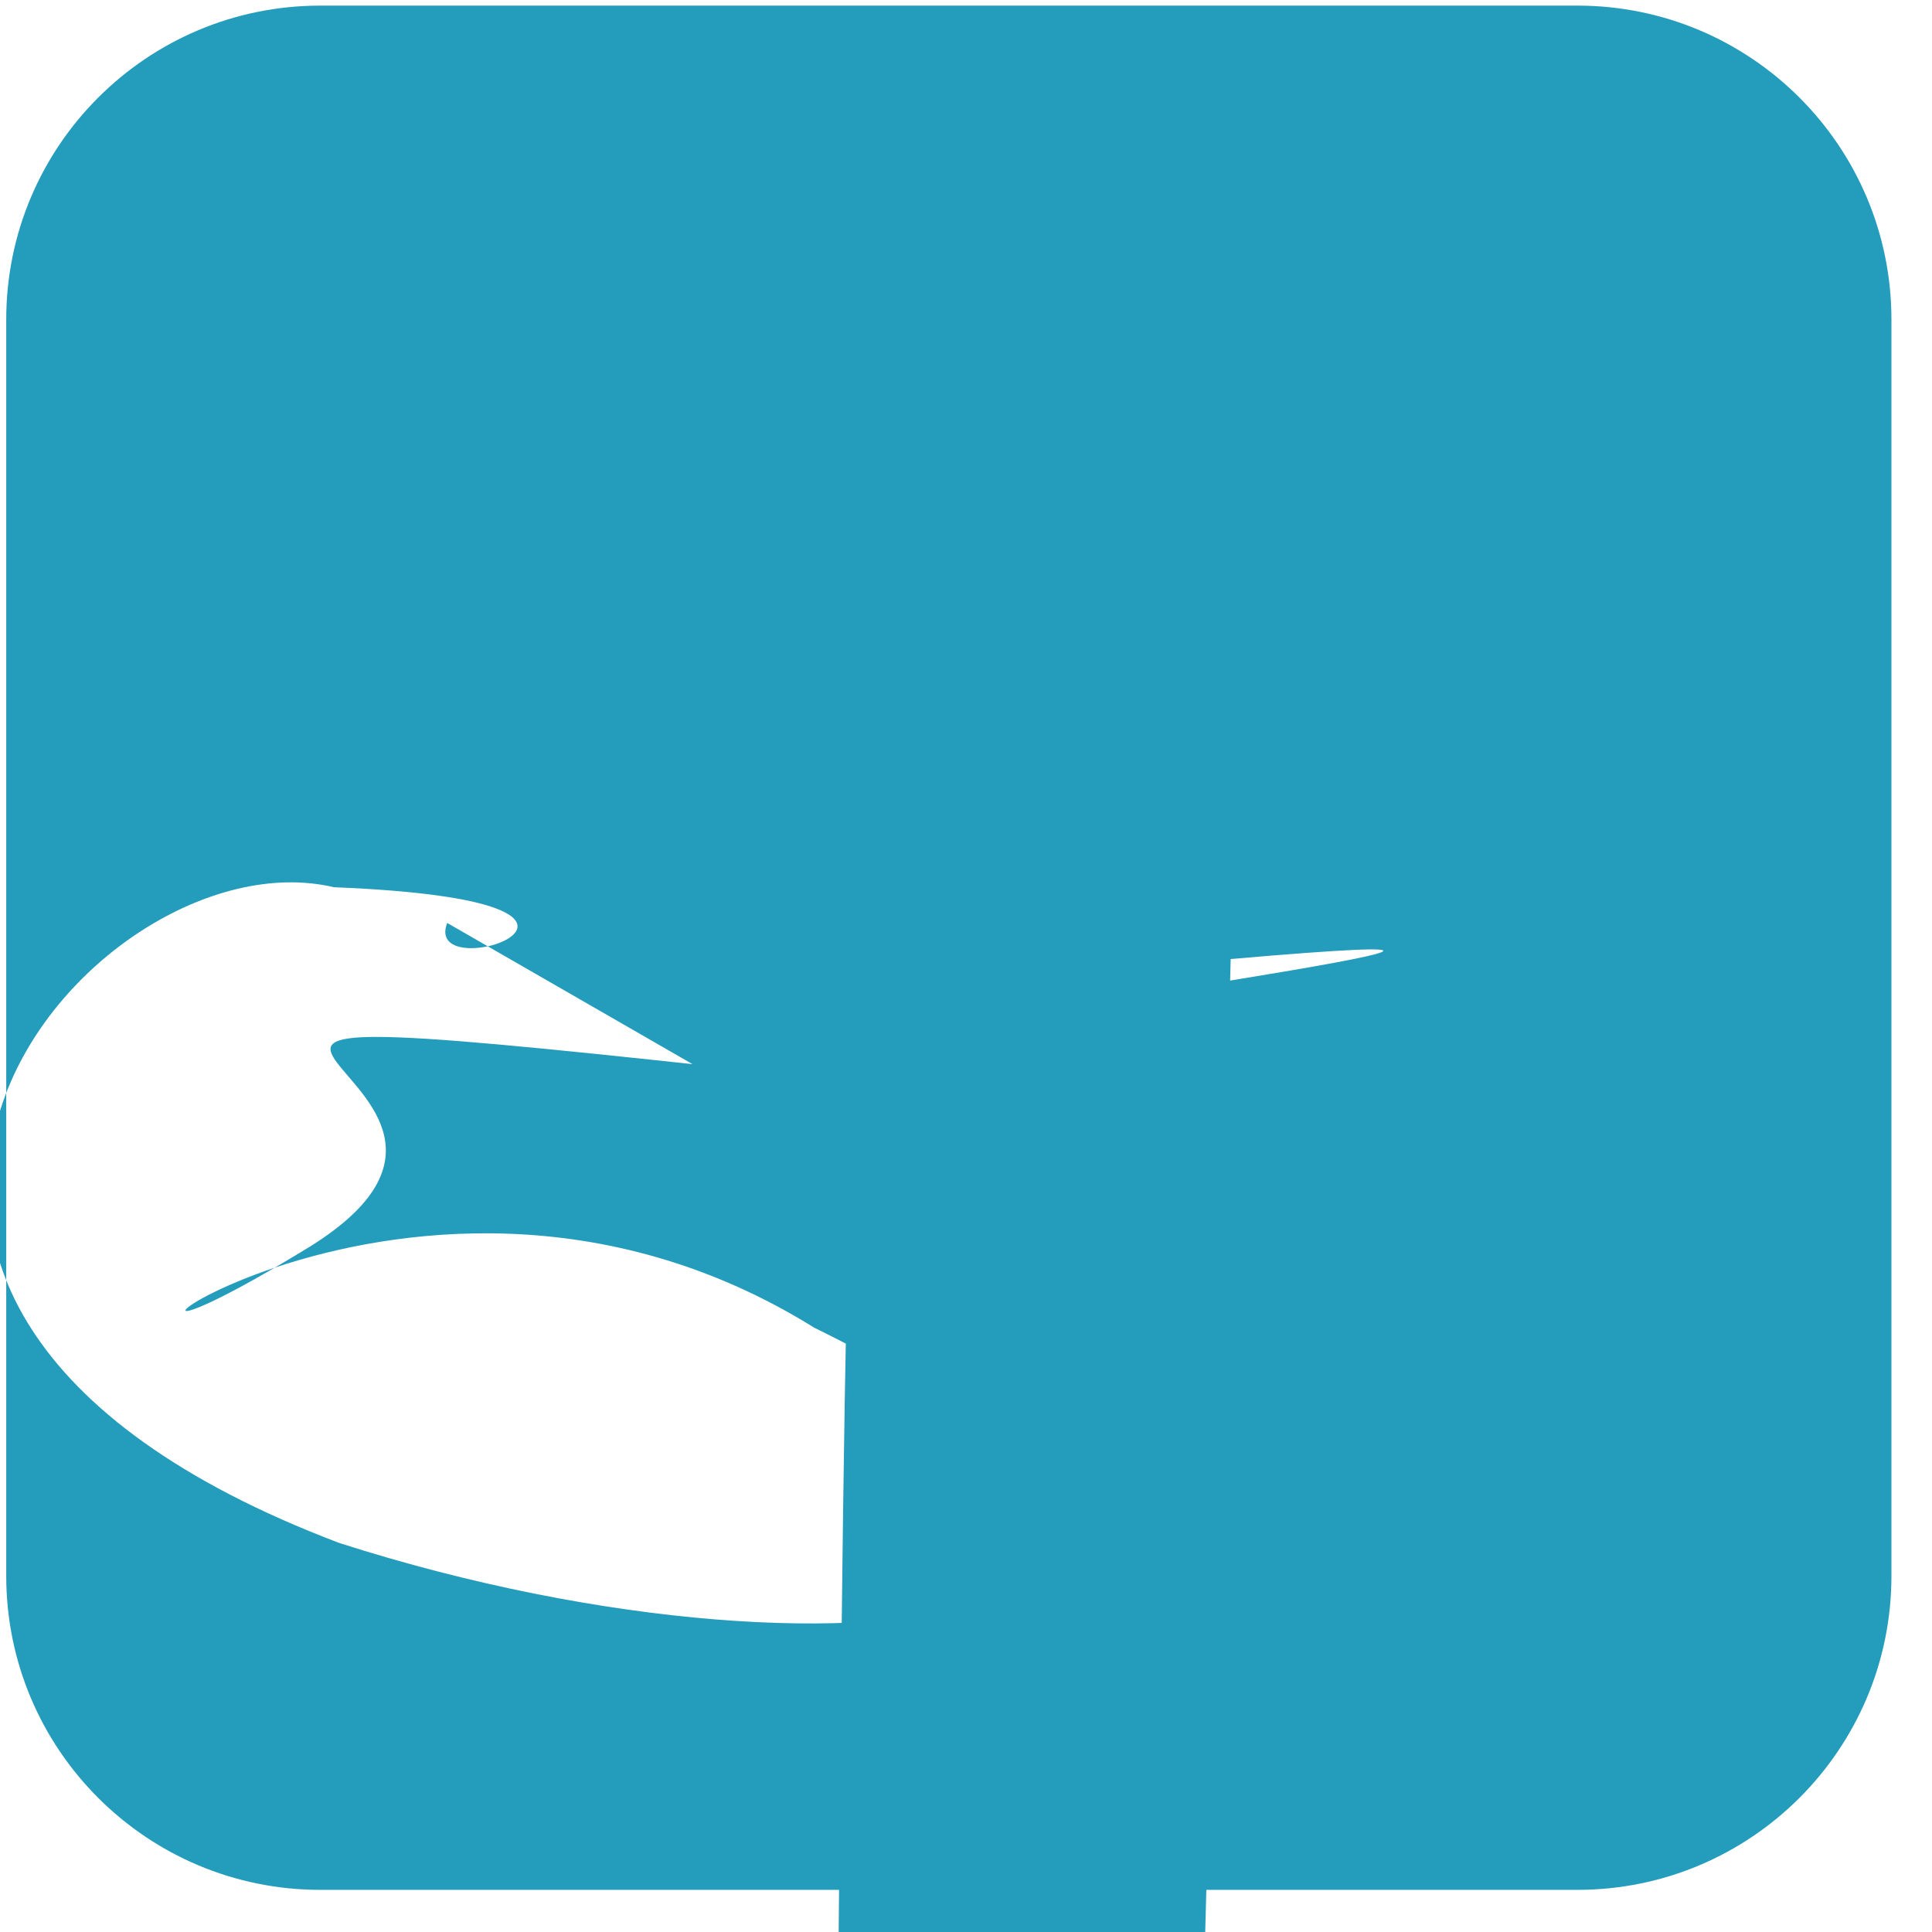
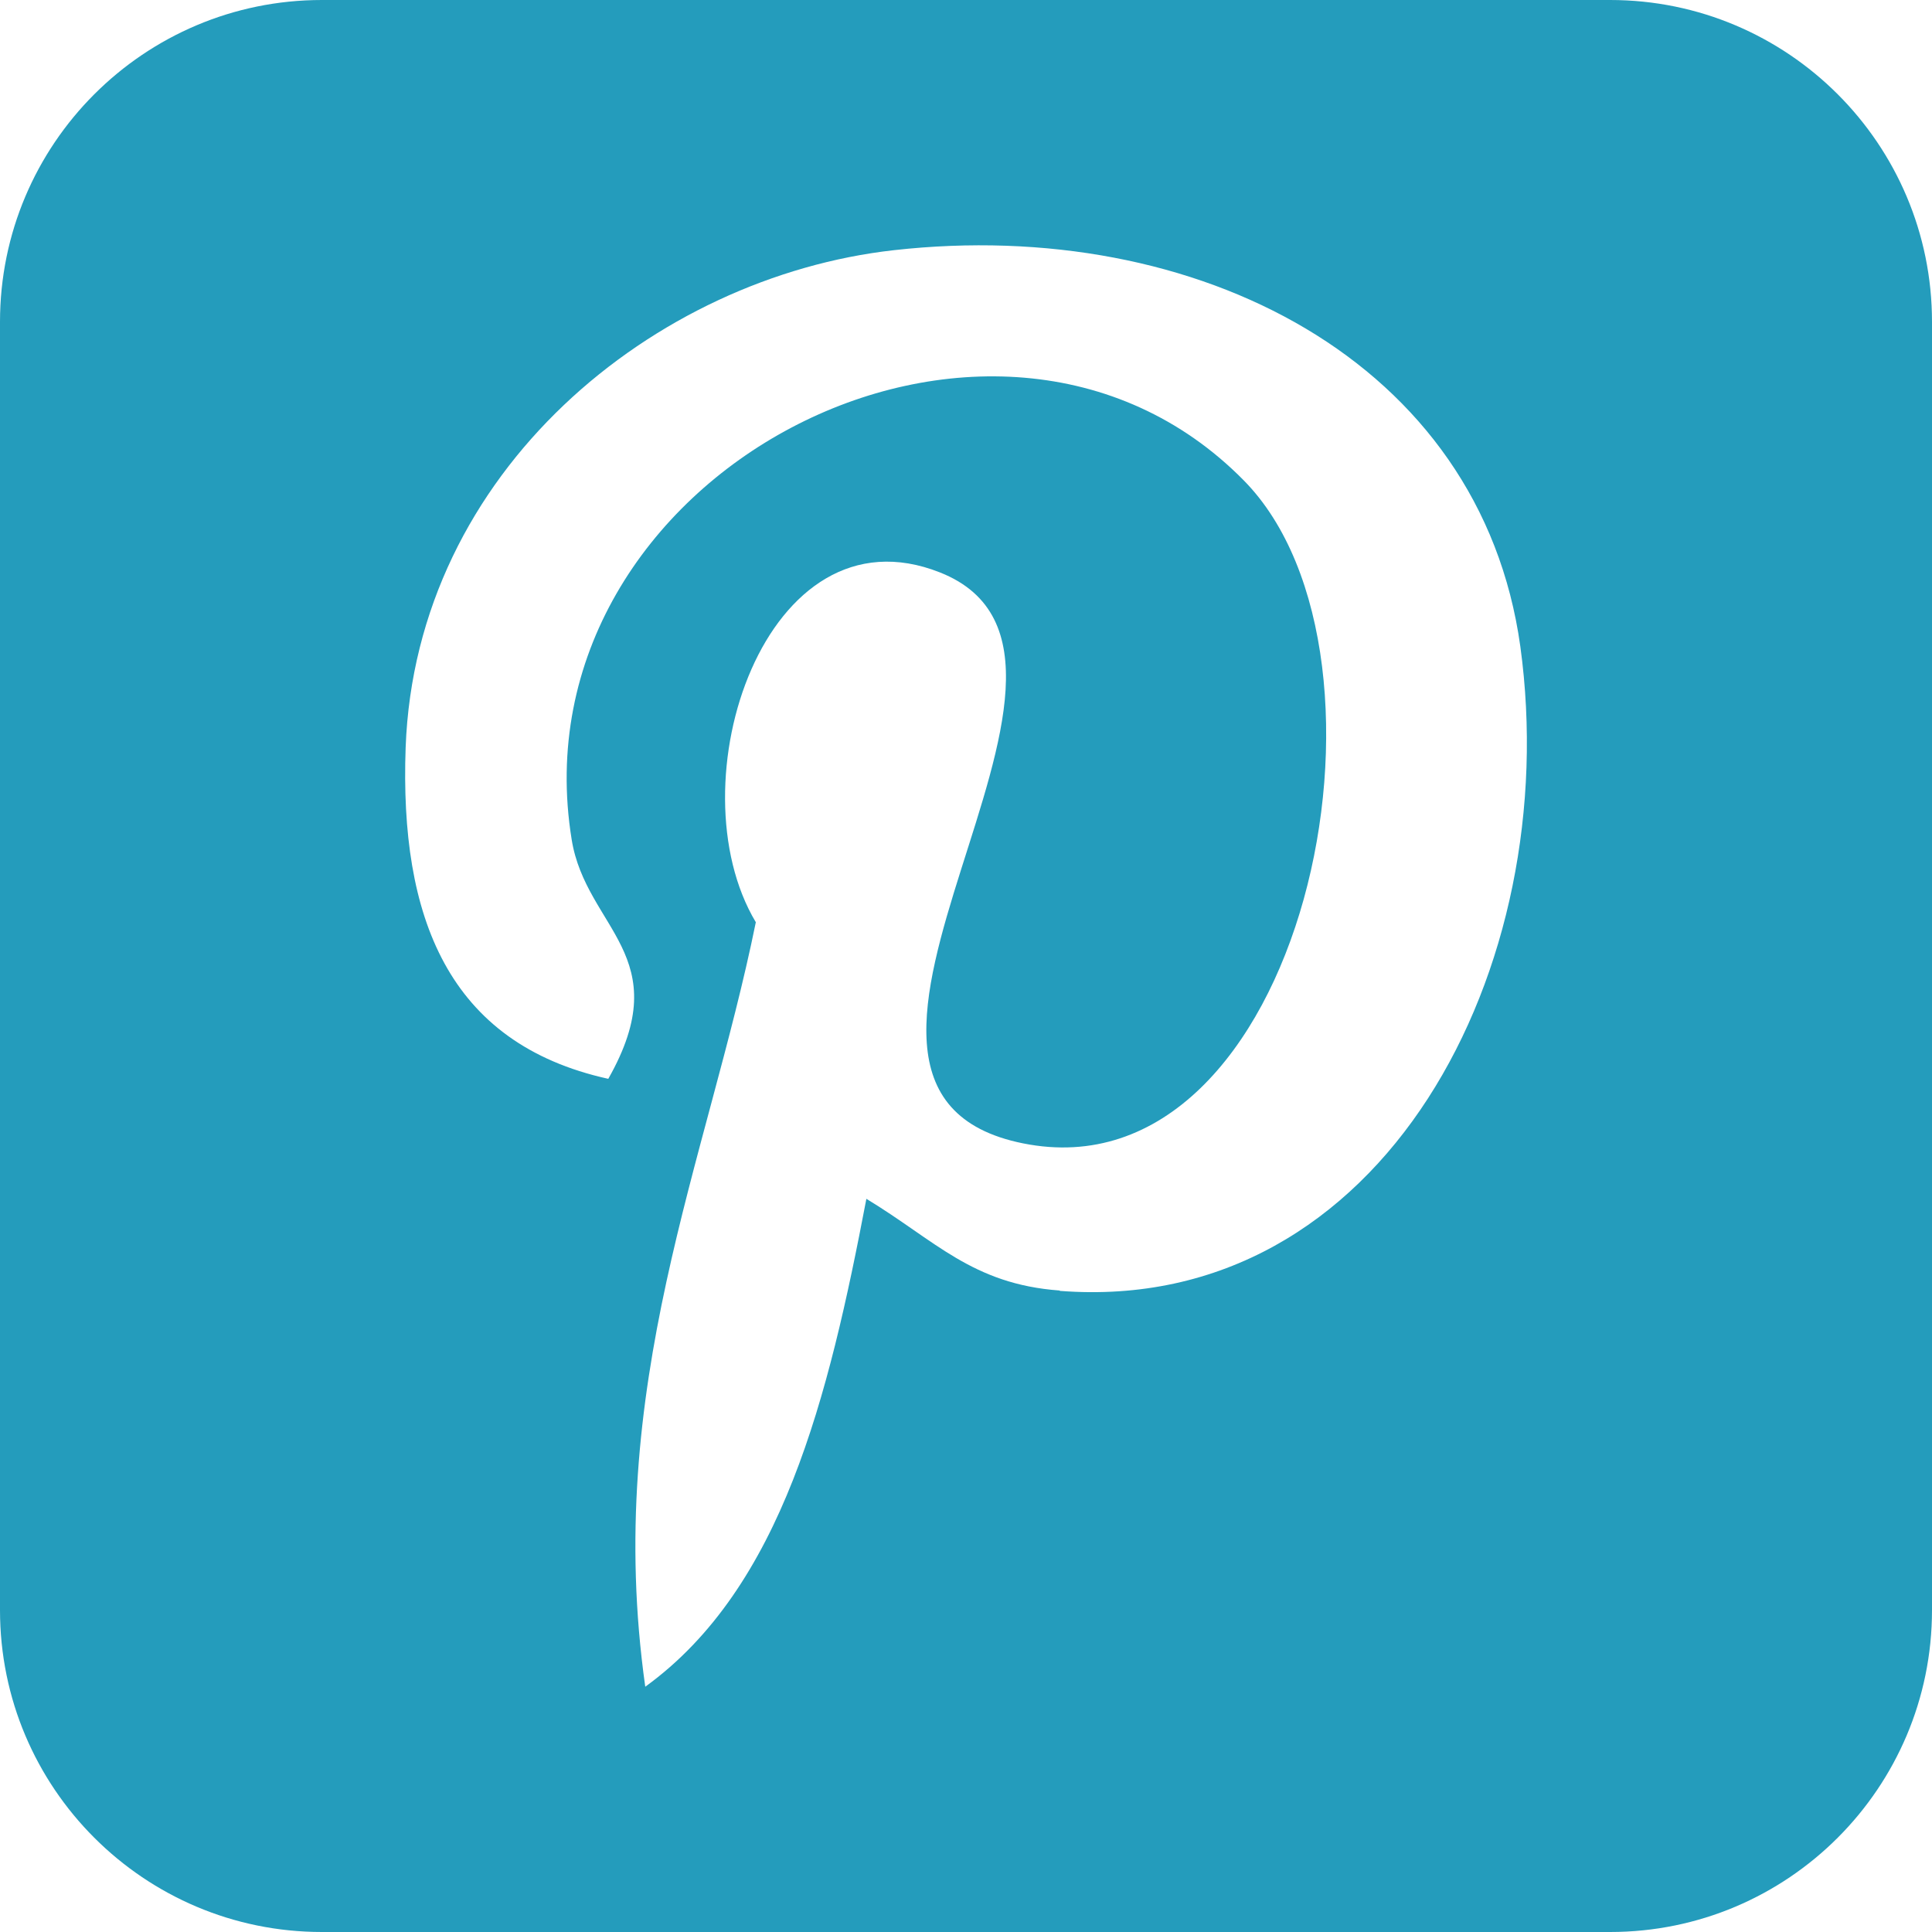
- <svg xmlns="http://www.w3.org/2000/svg" height="53px" width="53px" viewBox="0 0 53 53" version="1.1" id="svg827">
-   <defs id="defs831" />
-   <path d="M 43.271,0.154 H 8.787 A 8.616,8.612 0 0 0 0.171,8.765 V 43.232 A 8.616,8.612 0 0 0 8.787,51.844 H 43.271 a 8.616,8.612 0 0 0 8.616,-8.612 V 8.765 A 8.616,8.612 0 0 0 43.271,0.154 Z M 28.534,34.681 c -2.343,-0.172 -3.333,-1.343 -5.172,-2.453 -1.01,5.3 -2.2         484,10.399 -5.919,13.054 -1.131,-8.026 1.657,-14.053 2.96,-20.454 -2.222,-3.715 0.263,-11.206 4.929,-9.359 5.737,2.272 -4.97,13.831 2.222,15.275 7.505,1.514 10.565,-13.023 5.909,-17.738 -6.717,-6.815 -19.575,-0.151 -17.99,9.611 0.384,2.383 2.848,3.109 0.98,6.401 C 12.151,28.068 10.868,24.676 11.029,20.153 11.302,12.743 17.696,7.564 24.1,6.847 32.201,5.939 39.807,9.815 40.867,17.448 c 1.182,8.591 -3.667,17.91 -12.323,17.243 z" id="path825" style="fill:#249cbc;stroke-width:0.101" />
+ <svg xmlns="http://www.w3.org/2000/svg" viewBox="0 0 512 512" height="53px" width="53px">
+   <path fill="#249cbc" d="M426.7 0H85.3A85.3 85.3 0 0 0 0 85.3v341.4A85.3 85.3 0 0 0 85.3 512h341.4a85.3 85.3 0 0 0 85.3-85.3V85.3A85.3 85.3 0 0 0 426.7 0zM280.8 342c-23.2-1.7-33-13.3-51.2-24.3-10 52.5-22.3 103-58.6 129.3-11.2-79.5 16.4-139.2 29.3-202.6-22-36.8 2.6-111 48.8-92.7 56.8 22.5-49.2 137 22 151.3 74.3 15 104.6-129 58.5-175.7-66.5-67.5-193.8-1.5-178.1 95.2 3.8 23.6 28.2 30.8 9.7 63.4-42.6-9.4-55.3-43-53.7-87.8 2.7-73.4 66-124.7 129.4-131.8 80.2-9 155.5 29.4 166 105 11.7 85.1-36.3 177.4-122 170.8z" />
</svg>
